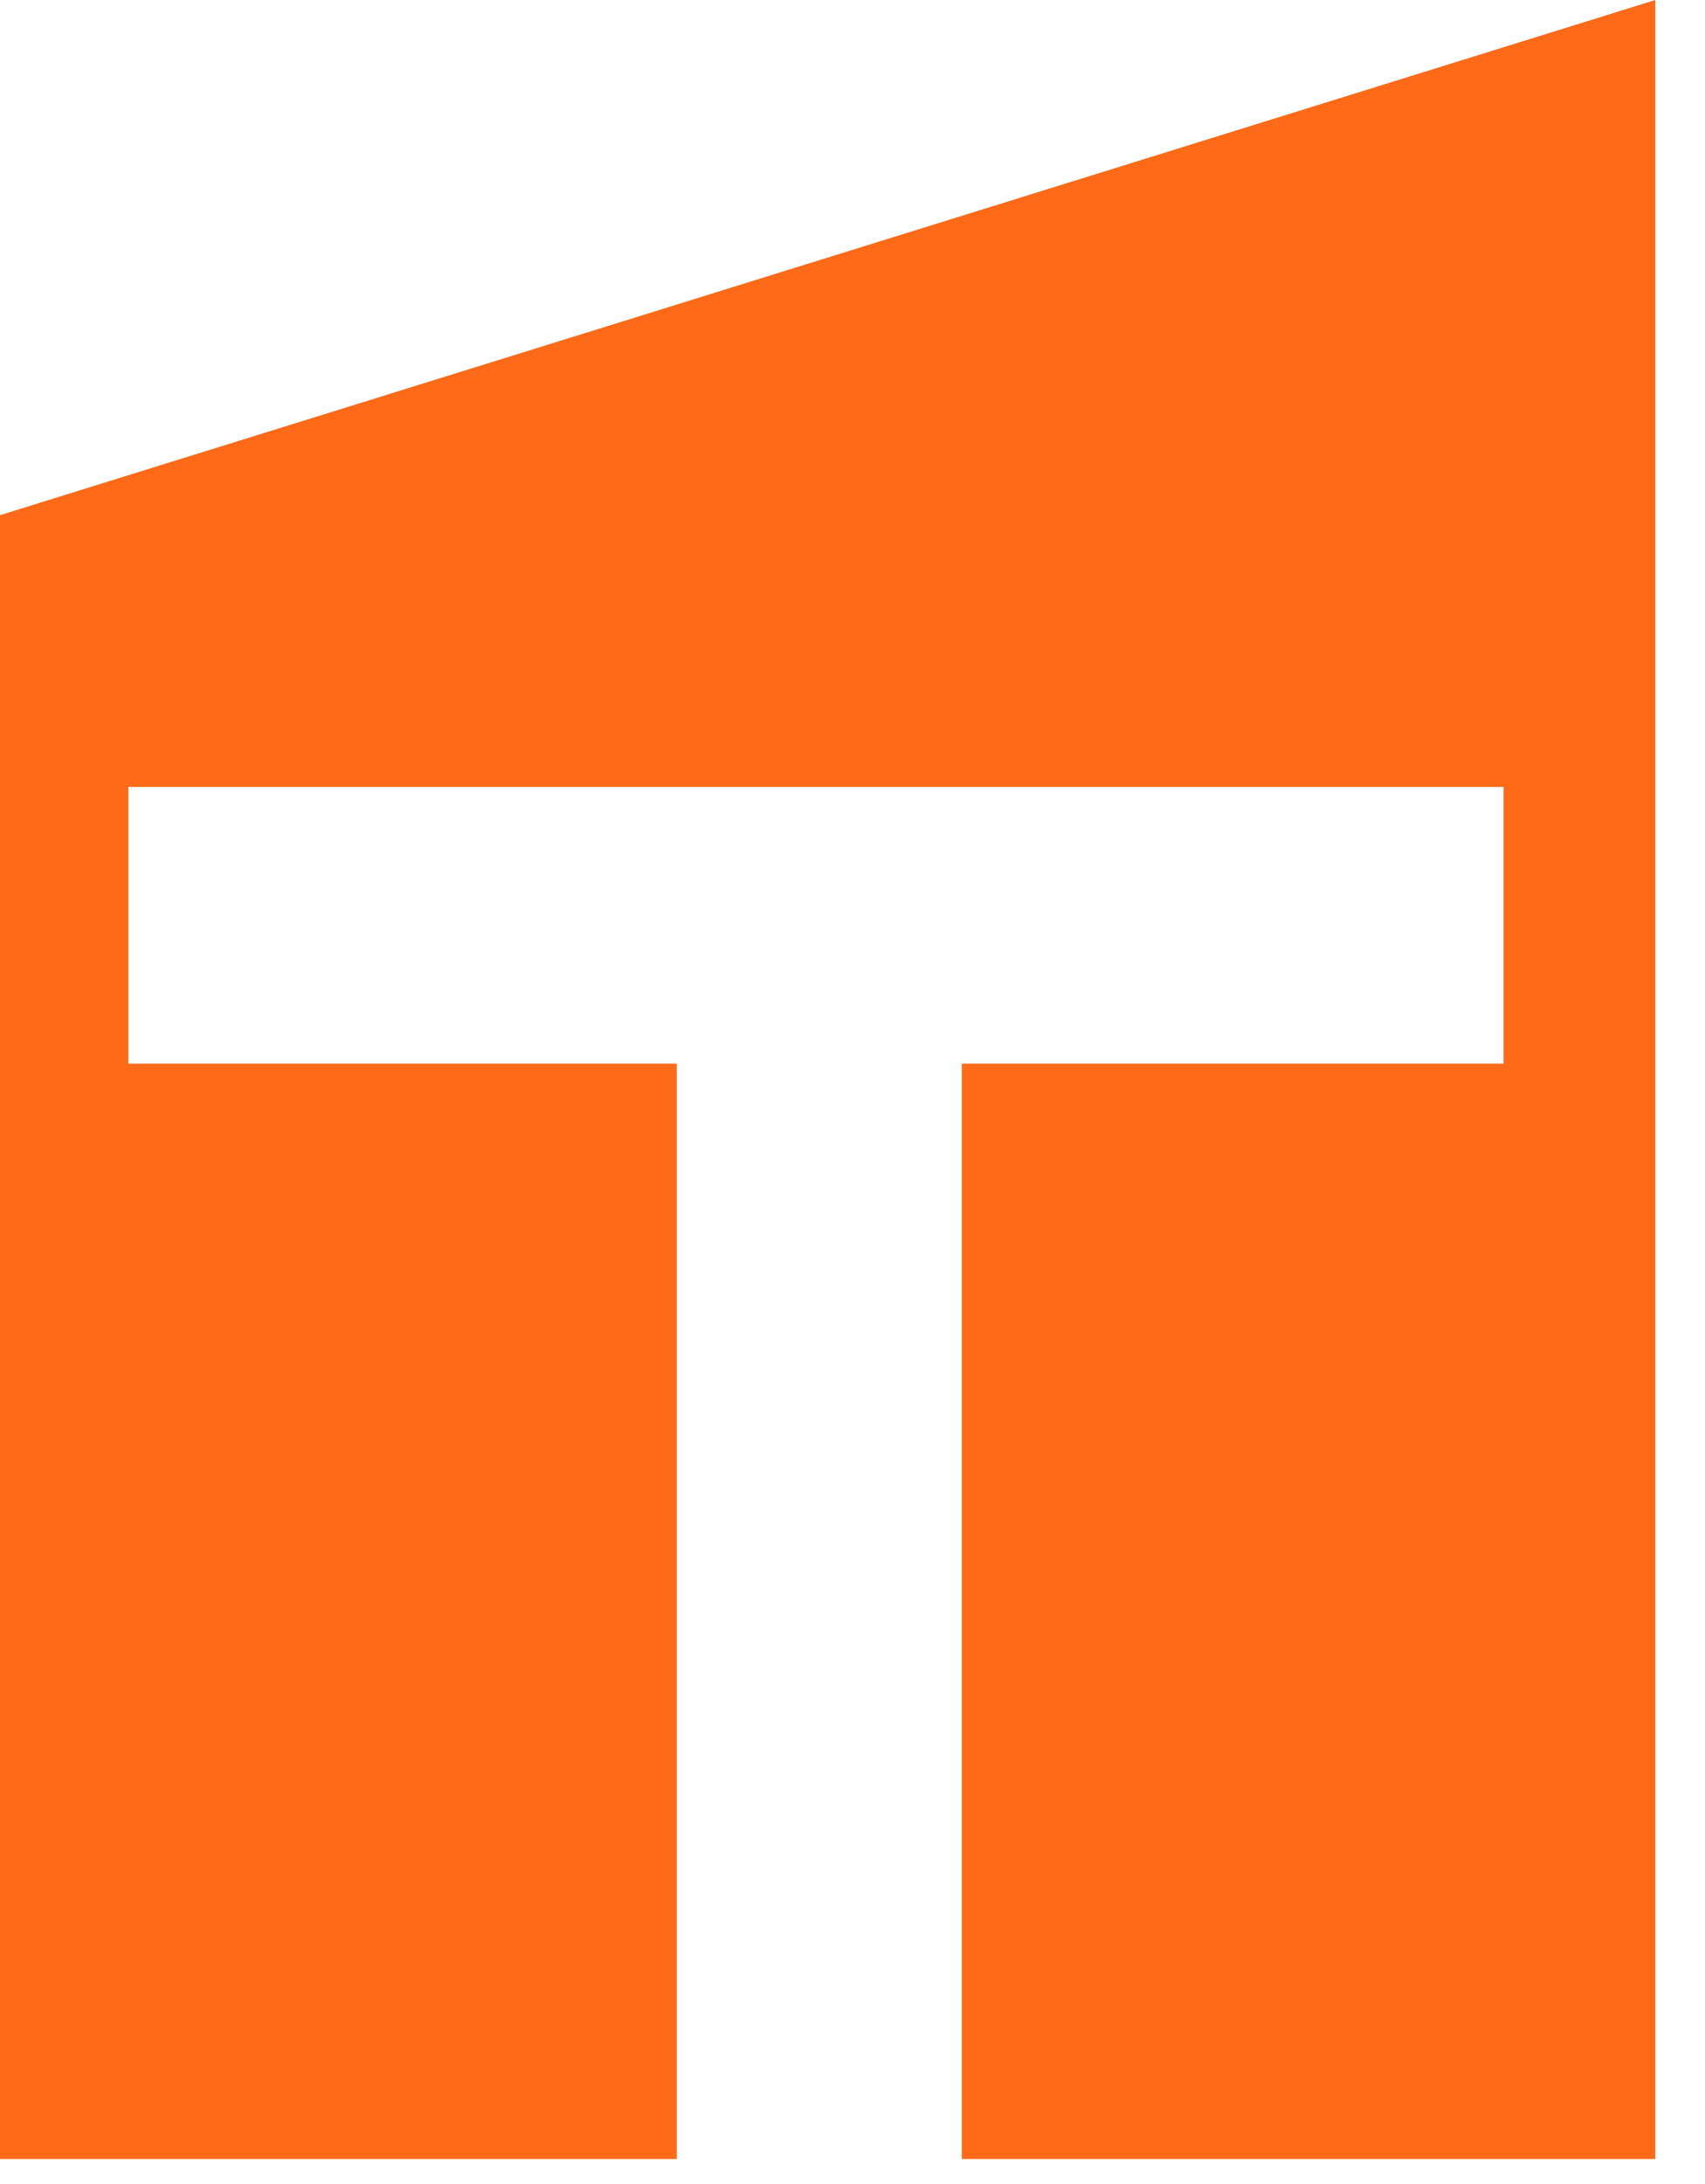
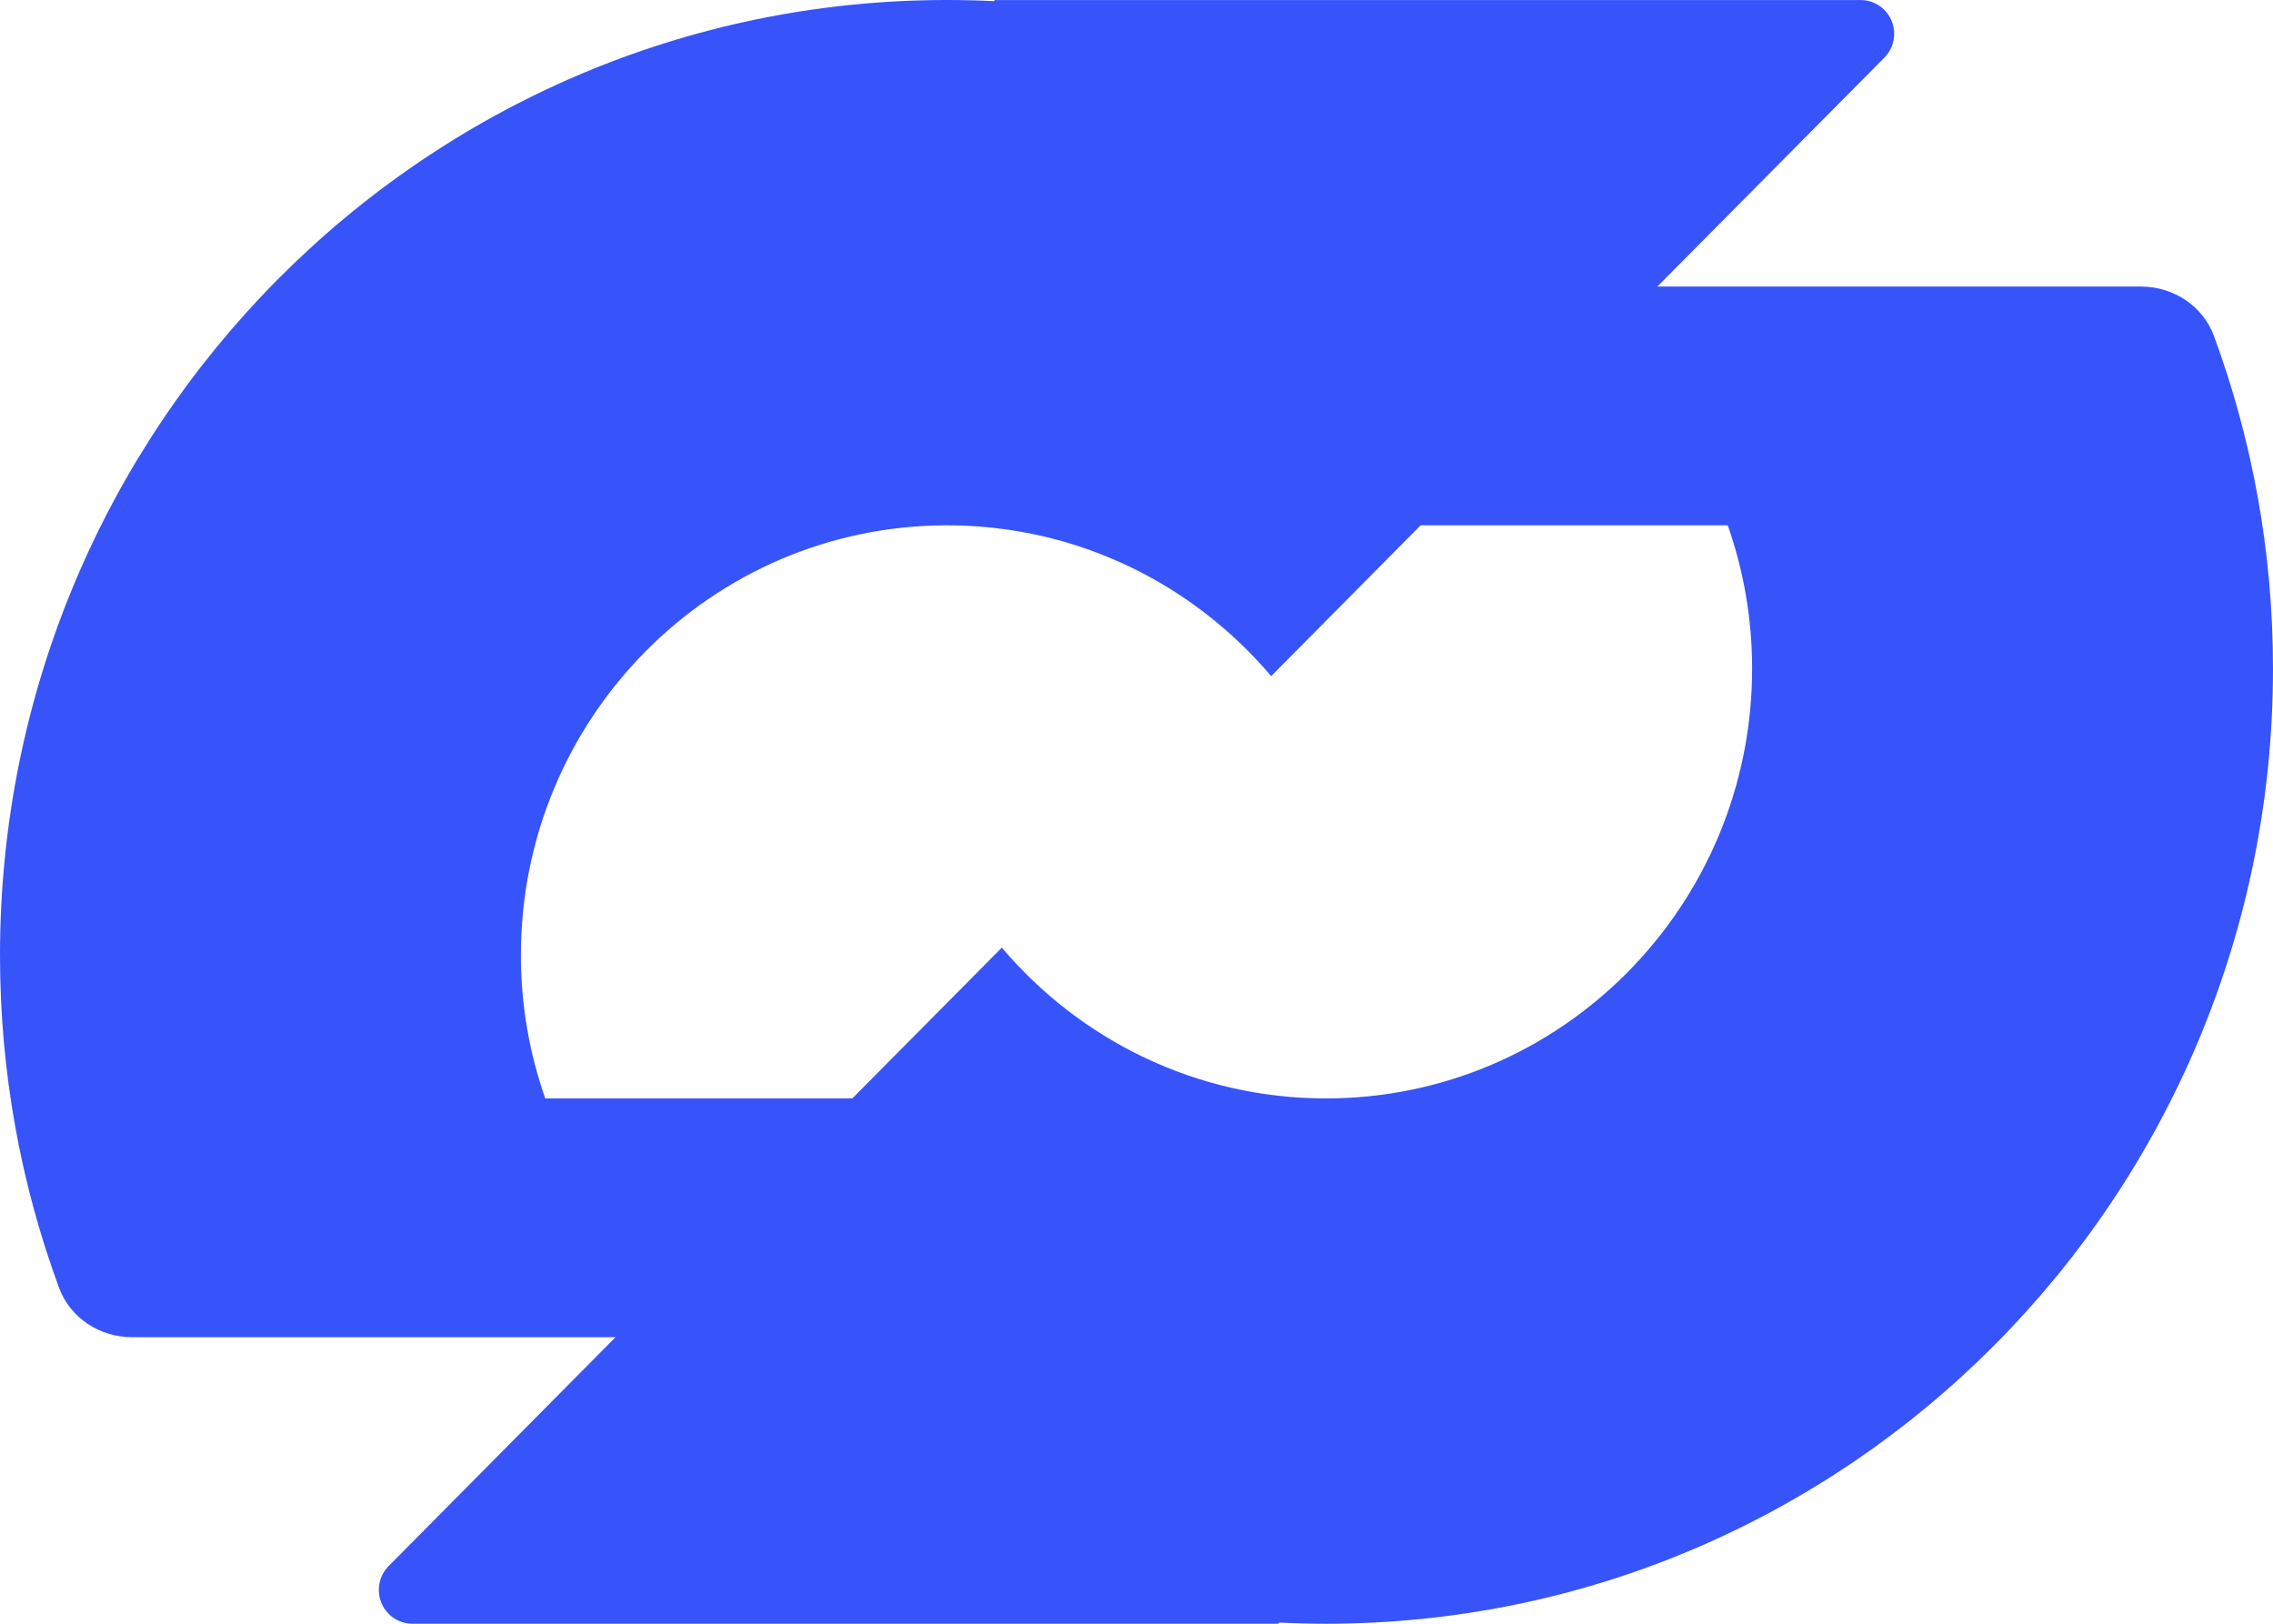
- <svg xmlns="http://www.w3.org/2000/svg" width="32" height="41" viewBox="0 0 32 41" fill="none">
-   <path d="M0 9.671V40.531H12.707V19.968H2.41V14.773H28.23V19.968H18.059V40.531H31.079V0L0 9.671Z" fill="#FF6A19" />
+ <svg xmlns="http://www.w3.org/2000/svg" data-logo="logo" viewBox="0 0 56 40">
+   <g id="logogram" transform="translate(0, 0) rotate(0) ">
+     <path fill-rule="evenodd" clip-rule="evenodd" d="M23.333 0C23.719 0 24.103 0.009 24.485 0.028C24.492 0.028 24.499 0.022 24.499 0.015V0.015C24.499 0.007 24.505 0.001 24.512 0.001H45.842C46.297 0.001 46.667 0.373 46.667 0.833C46.667 1.054 46.58 1.265 46.425 1.421L40.832 7.059H52.744C53.541 7.059 54.27 7.53 54.546 8.278C55.486 10.829 56 13.589 56 16.471C56 29.465 45.553 40 32.667 40C32.281 40 31.897 39.99 31.516 39.971C31.508 39.971 31.501 39.977 31.501 39.985V39.985C31.501 39.993 31.495 39.999 31.487 39.999H10.158C9.703 39.999 9.333 39.627 9.333 39.167C9.333 38.946 9.42 38.735 9.575 38.579L15.165 32.941H3.256C2.458 32.941 1.73 32.47 1.454 31.722C0.514 29.171 0 26.411 0 23.529C0 10.534 10.447 0 23.333 0ZM31.318 16.656C29.392 14.383 26.53 12.941 23.333 12.941C17.534 12.941 12.833 17.682 12.833 23.529C12.833 24.767 13.046 25.955 13.433 27.059H20.999L24.682 23.344C26.608 25.617 29.47 27.059 32.667 27.059C38.466 27.059 43.167 22.318 43.167 16.471C43.167 15.233 42.954 14.045 42.567 12.941H35.001L31.318 16.656Z" fill="#3754FA" />
+   </g>
+   <g id="logotype" transform="translate(56, 20)" />
</svg>
